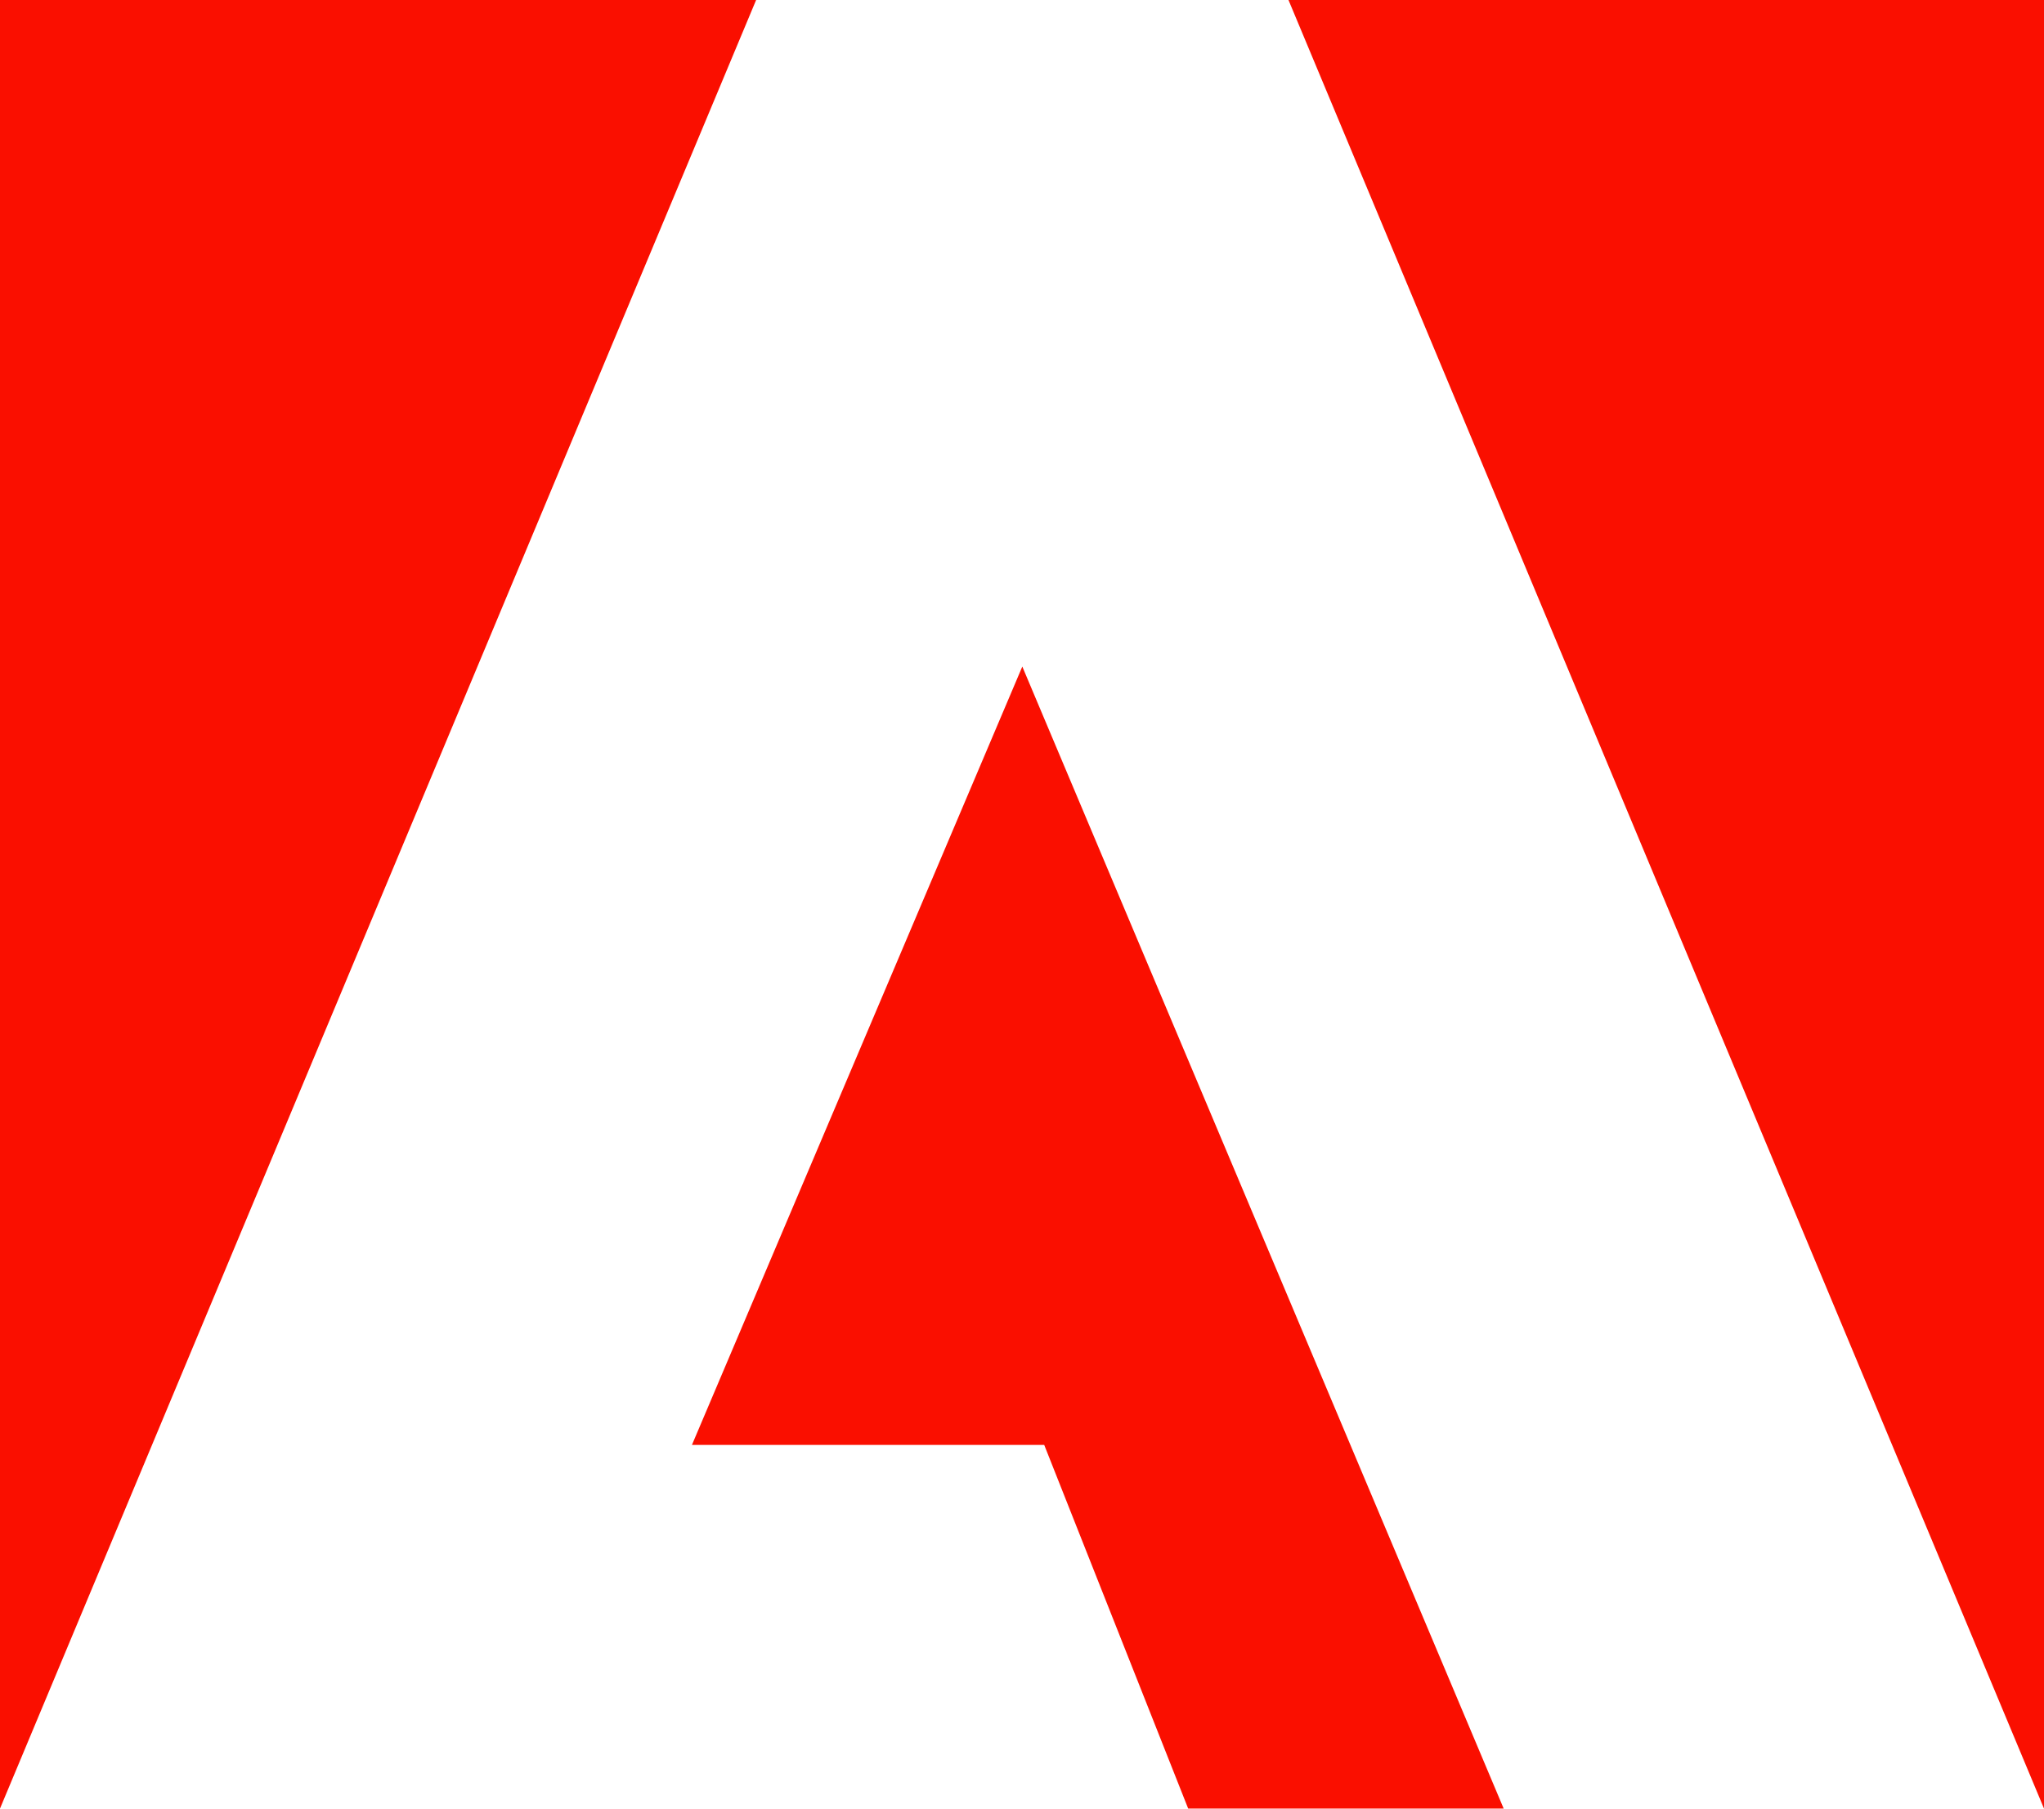
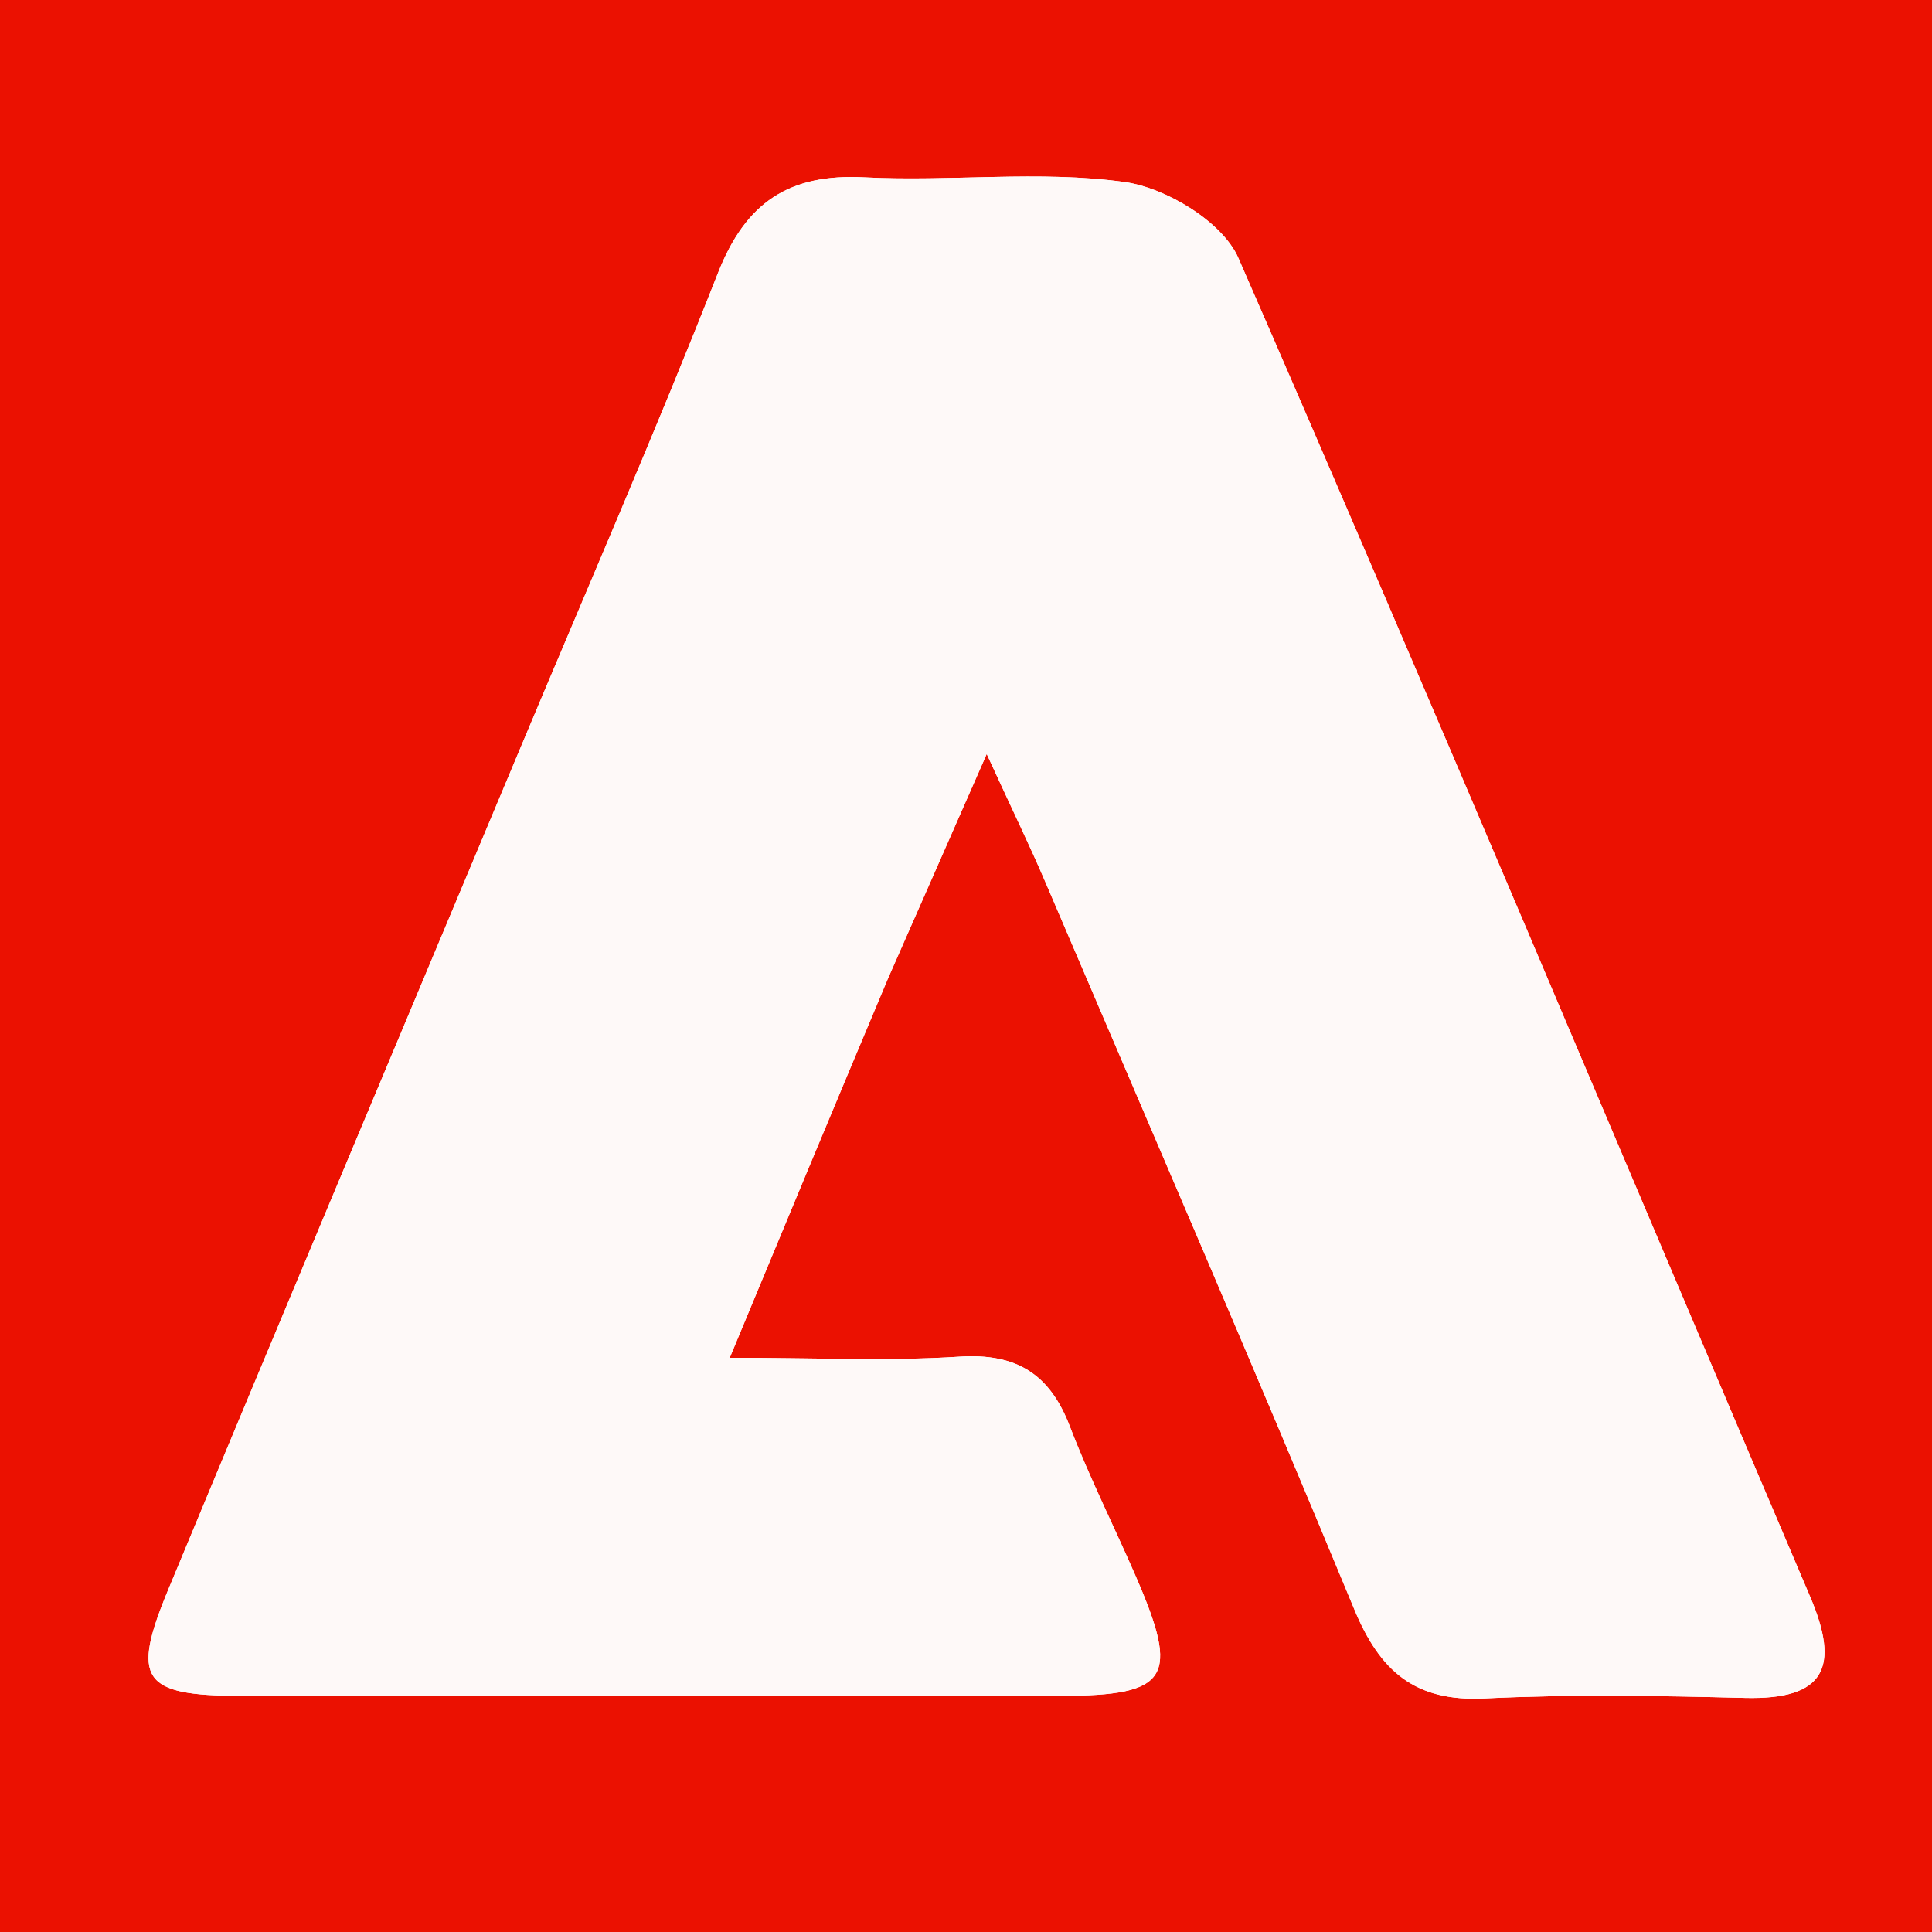
- <svg xmlns="http://www.w3.org/2000/svg" id="Layer_1" data-name="Layer 1" viewBox="0 0 133.46 118.11">
-   <defs>
-     <style>.cls-1{fill:#fa0f00;}</style>
-   </defs>
-   <polygon class="cls-1" points="84.13 0 133.46 0 133.46 118.11 84.13 0" />
-   <polygon class="cls-1" points="49.37 0 0 0 0 118.11 49.37 0" />
-   <polygon class="cls-1" points="66.75 43.53 98.18 118.11 77.58 118.11 68.18 94.36 45.18 94.36 66.75 43.53" />
+ <svg xmlns="http://www.w3.org/2000/svg" version="1.1" id="Layer_1" x="0px" y="0px" width="100%" viewBox="25 25 100 100" enable-background="new 25 25 125 125" xml:space="preserve">
+   <path fill="#EB1101" opacity="1" stroke="none" d=" M1,135   C1,96.312 1,57.625 1.286,18.773   C5.951,11.896 10.417,5.317 19.19,3.739   C19.611,3.664 19.737,1.951 20,1   C57.021,1 94.042,1 131.251,1.323   C132.471,2.512 133.365,3.775 134.554,4.184   C147.643,8.693 151.632,19.412 151.844,31.514   C152.334,59.631 152.043,87.761 151.955,115.886   C151.941,120.311 151.595,124.775 150.938,129.151   C149.207,140.671 139.362,148.998 127.795,149   C93.013,149.005 58.232,149.063 23.45,148.959   C15.148,148.934 8.909,144.876 4.382,137.962   C3.592,136.754 2.144,135.976 1,135  M70.992,75.586   C72.542,72.058 74.093,68.529 76.072,64.026   C77.46,67.047 78.324,68.821 79.099,70.634   C84.461,83.177 89.883,95.694 95.099,108.298   C96.425,111.503 98.236,113.084 101.817,112.912   C106.304,112.695 110.812,112.769 115.307,112.884   C119.476,112.991 120.249,111.295 118.69,107.641   C108.838,84.541 99.144,61.374 89.1,38.359   C88.283,36.487 85.355,34.717 83.198,34.42   C78.784,33.81 74.219,34.412 69.733,34.18   C65.843,33.979 63.601,35.472 62.164,39.127   C58.878,47.483 55.284,55.718 51.815,64.002   C45.776,78.422 39.709,92.831 33.713,107.269   C31.774,111.939 32.357,112.766 37.438,112.777   C51.598,112.808 65.758,112.809 79.917,112.778   C85.524,112.765 86.071,111.848 83.789,106.595   C82.663,104.002 81.386,101.47 80.376,98.834   C79.335,96.115 77.61,95.031 74.653,95.222   C70.963,95.46 67.247,95.279 62.771,95.279   C65.718,88.183 68.191,82.229 70.992,75.586  z" />
+   <path fill="#000000" opacity="1" stroke="none" d=" M1,135.471   C2.144,135.976 3.592,136.754 4.382,137.962   C8.909,144.876 15.148,148.934 23.45,148.959   C58.232,149.063 93.013,149.005 127.795,149   C139.362,148.998 149.207,140.671 150.938,129.151   C151.595,124.775 151.941,120.311 151.955,115.886   C152.043,87.761 152.334,59.631 151.844,31.514   C151.632,19.412 147.643,8.693 134.554,4.184   C133.365,3.775 132.471,2.512 131.72,1.323   C139.657,1 147.314,1 154.978,1   C154.985,50.926 154.985,100.851 154.985,150.888   C103.667,150.888 52.333,150.888 1,150.888   C1,145.929 1,140.936 1,135.471  z" />
+   <path fill="#000000" opacity="1" stroke="none" d=" M19.531,1   C19.737,1.951 19.611,3.664 19.19,3.739   C10.417,5.317 5.951,11.896 1.286,18.304   C1,12.403 1,6.807 1,1   C7.019,1 13.04,1 19.531,1  z" />
+   <path fill="#FEF9F8" opacity="1" stroke="none" d=" M70.828,75.93   C68.191,82.229 65.718,88.183 62.771,95.279   C67.247,95.279 70.963,95.46 74.653,95.222   C77.61,95.031 79.335,96.115 80.376,98.834   C81.386,101.47 82.663,104.002 83.789,106.595   C86.071,111.848 85.524,112.765 79.917,112.778   C65.758,112.809 51.598,112.808 37.438,112.777   C32.357,112.766 31.774,111.939 33.713,107.269   C39.709,92.831 45.776,78.422 51.815,64.002   C55.284,55.718 58.878,47.483 62.164,39.127   C63.601,35.472 65.843,33.979 69.733,34.18   C74.219,34.412 78.784,33.81 83.198,34.42   C85.355,34.717 88.283,36.487 89.1,38.359   C99.144,61.374 108.838,84.541 118.69,107.641   C120.249,111.295 119.476,112.991 115.307,112.884   C110.812,112.769 106.304,112.695 101.817,112.912   C98.236,113.084 96.425,111.503 95.099,108.298   C89.883,95.694 84.461,83.177 79.099,70.634   C78.324,68.821 77.46,67.047 76.072,64.026   C74.093,68.529 72.542,72.058 70.828,75.93  z" />
</svg>
